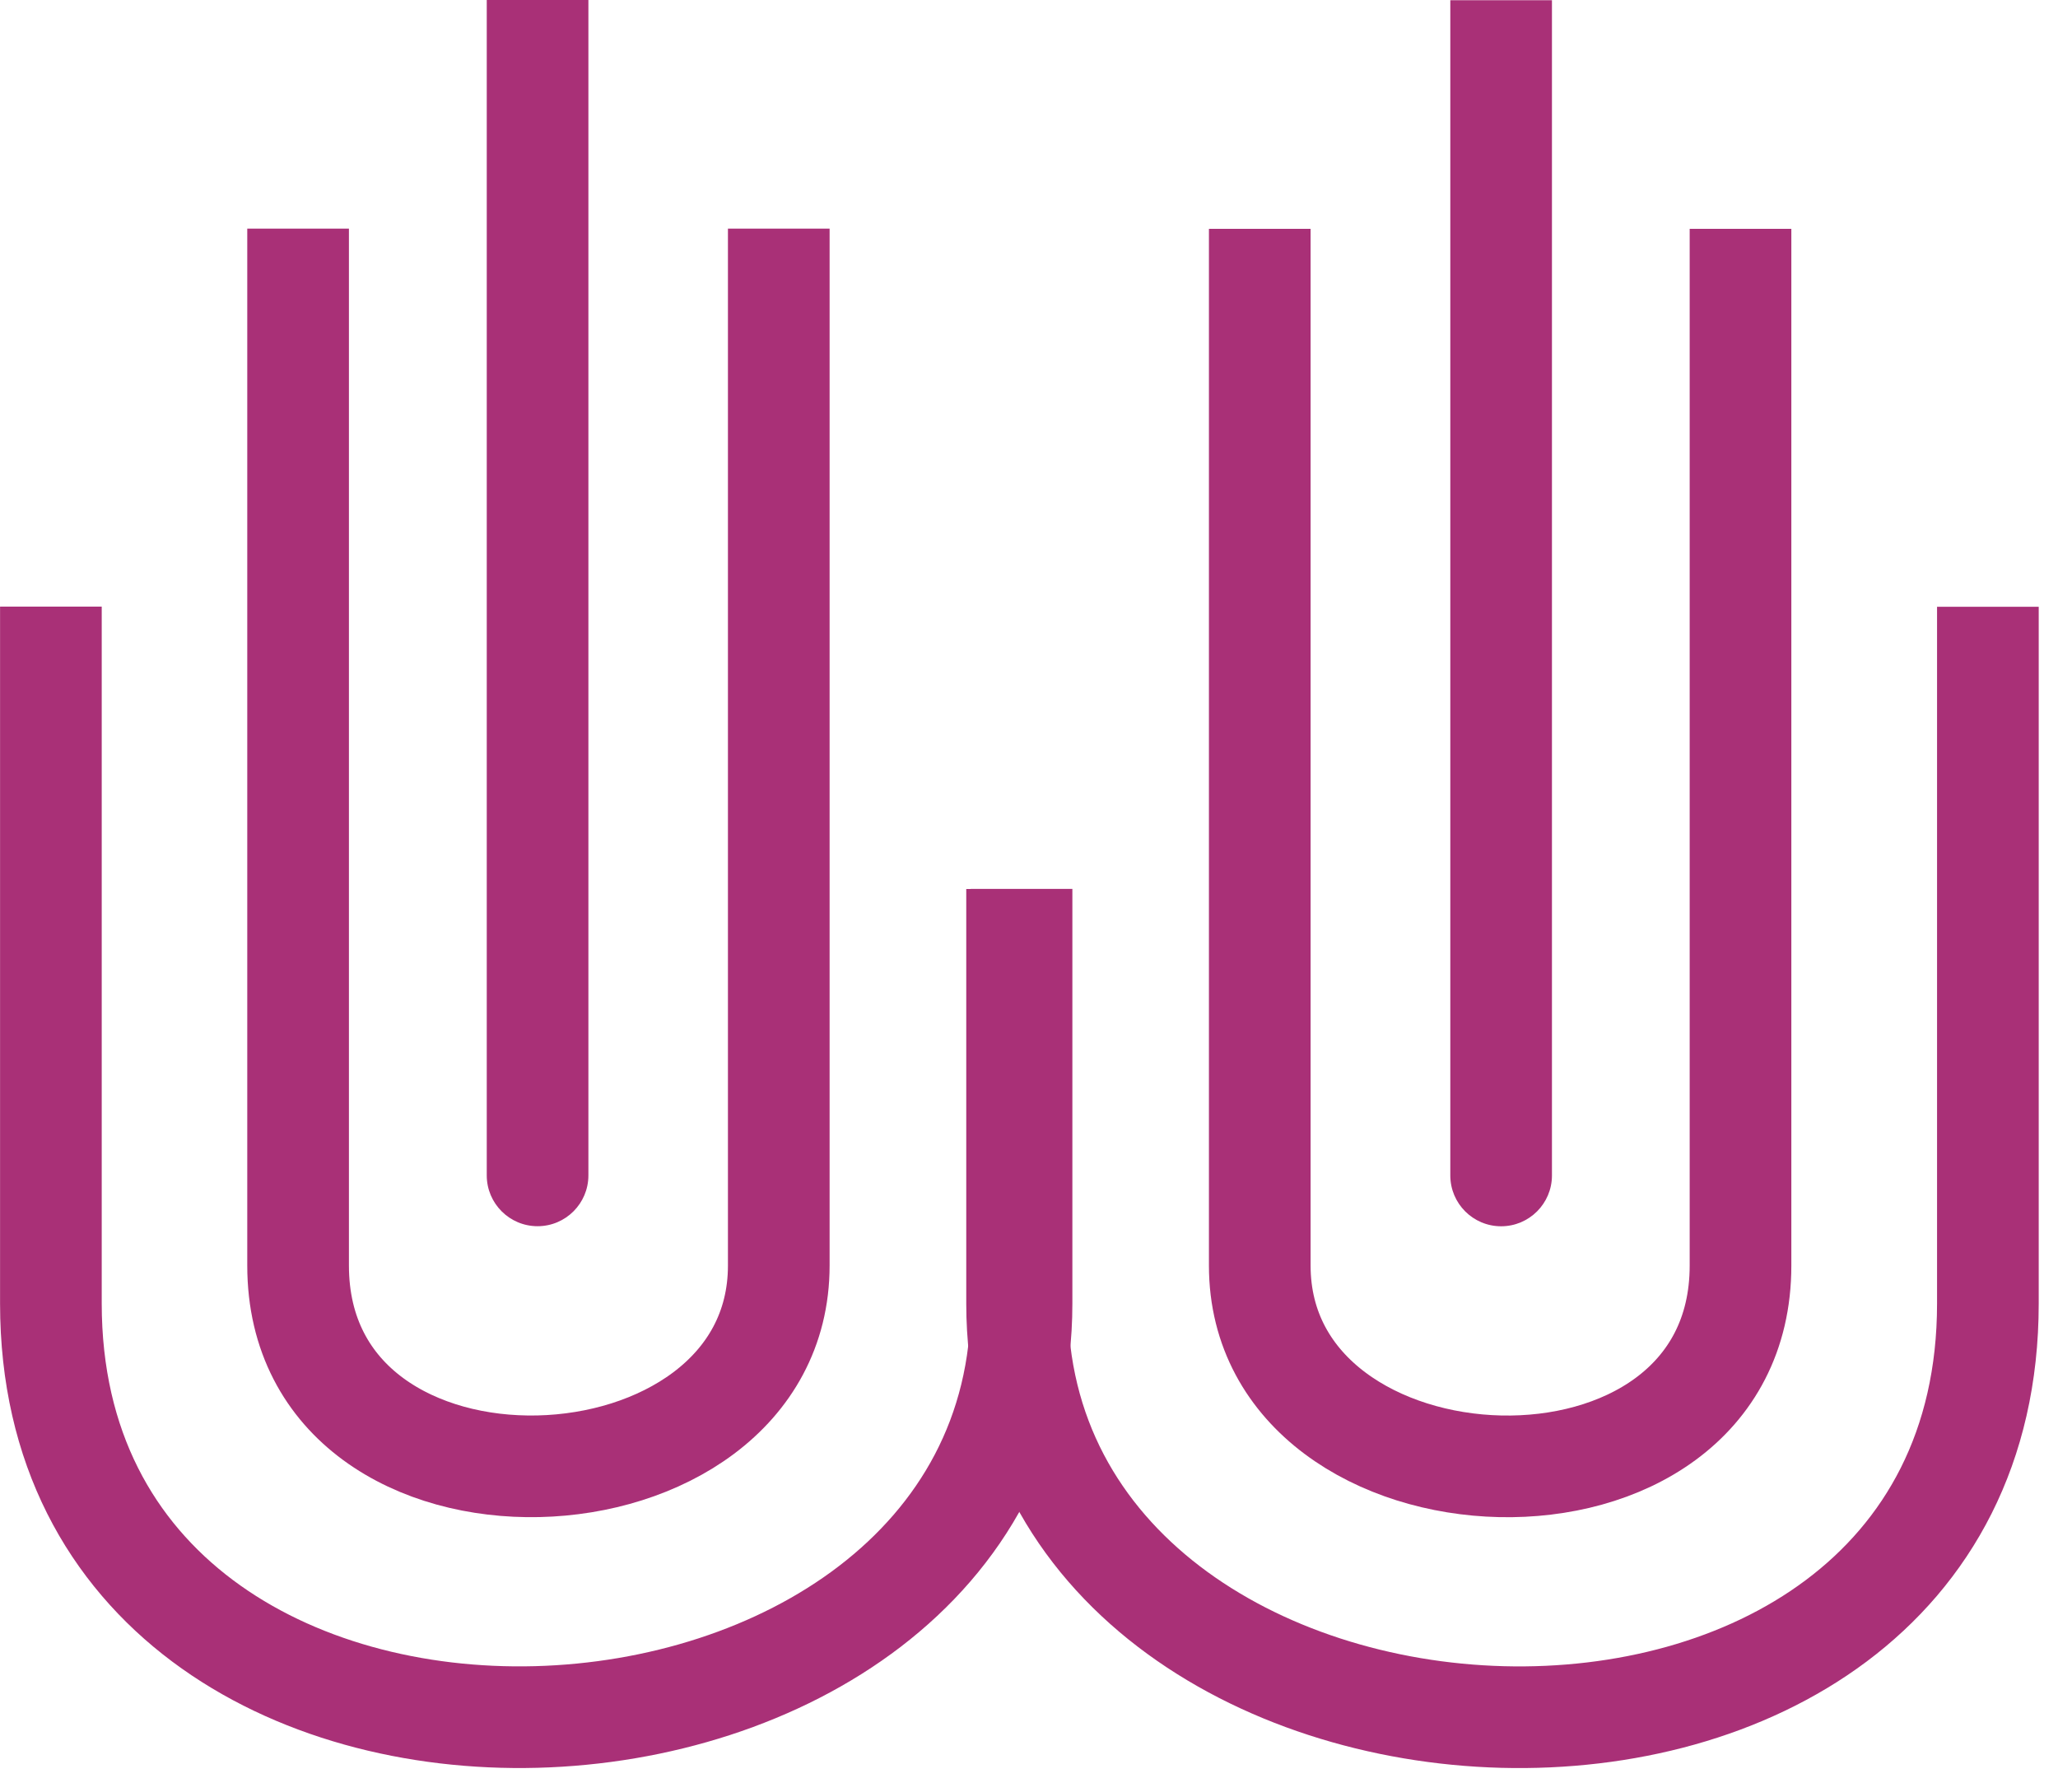
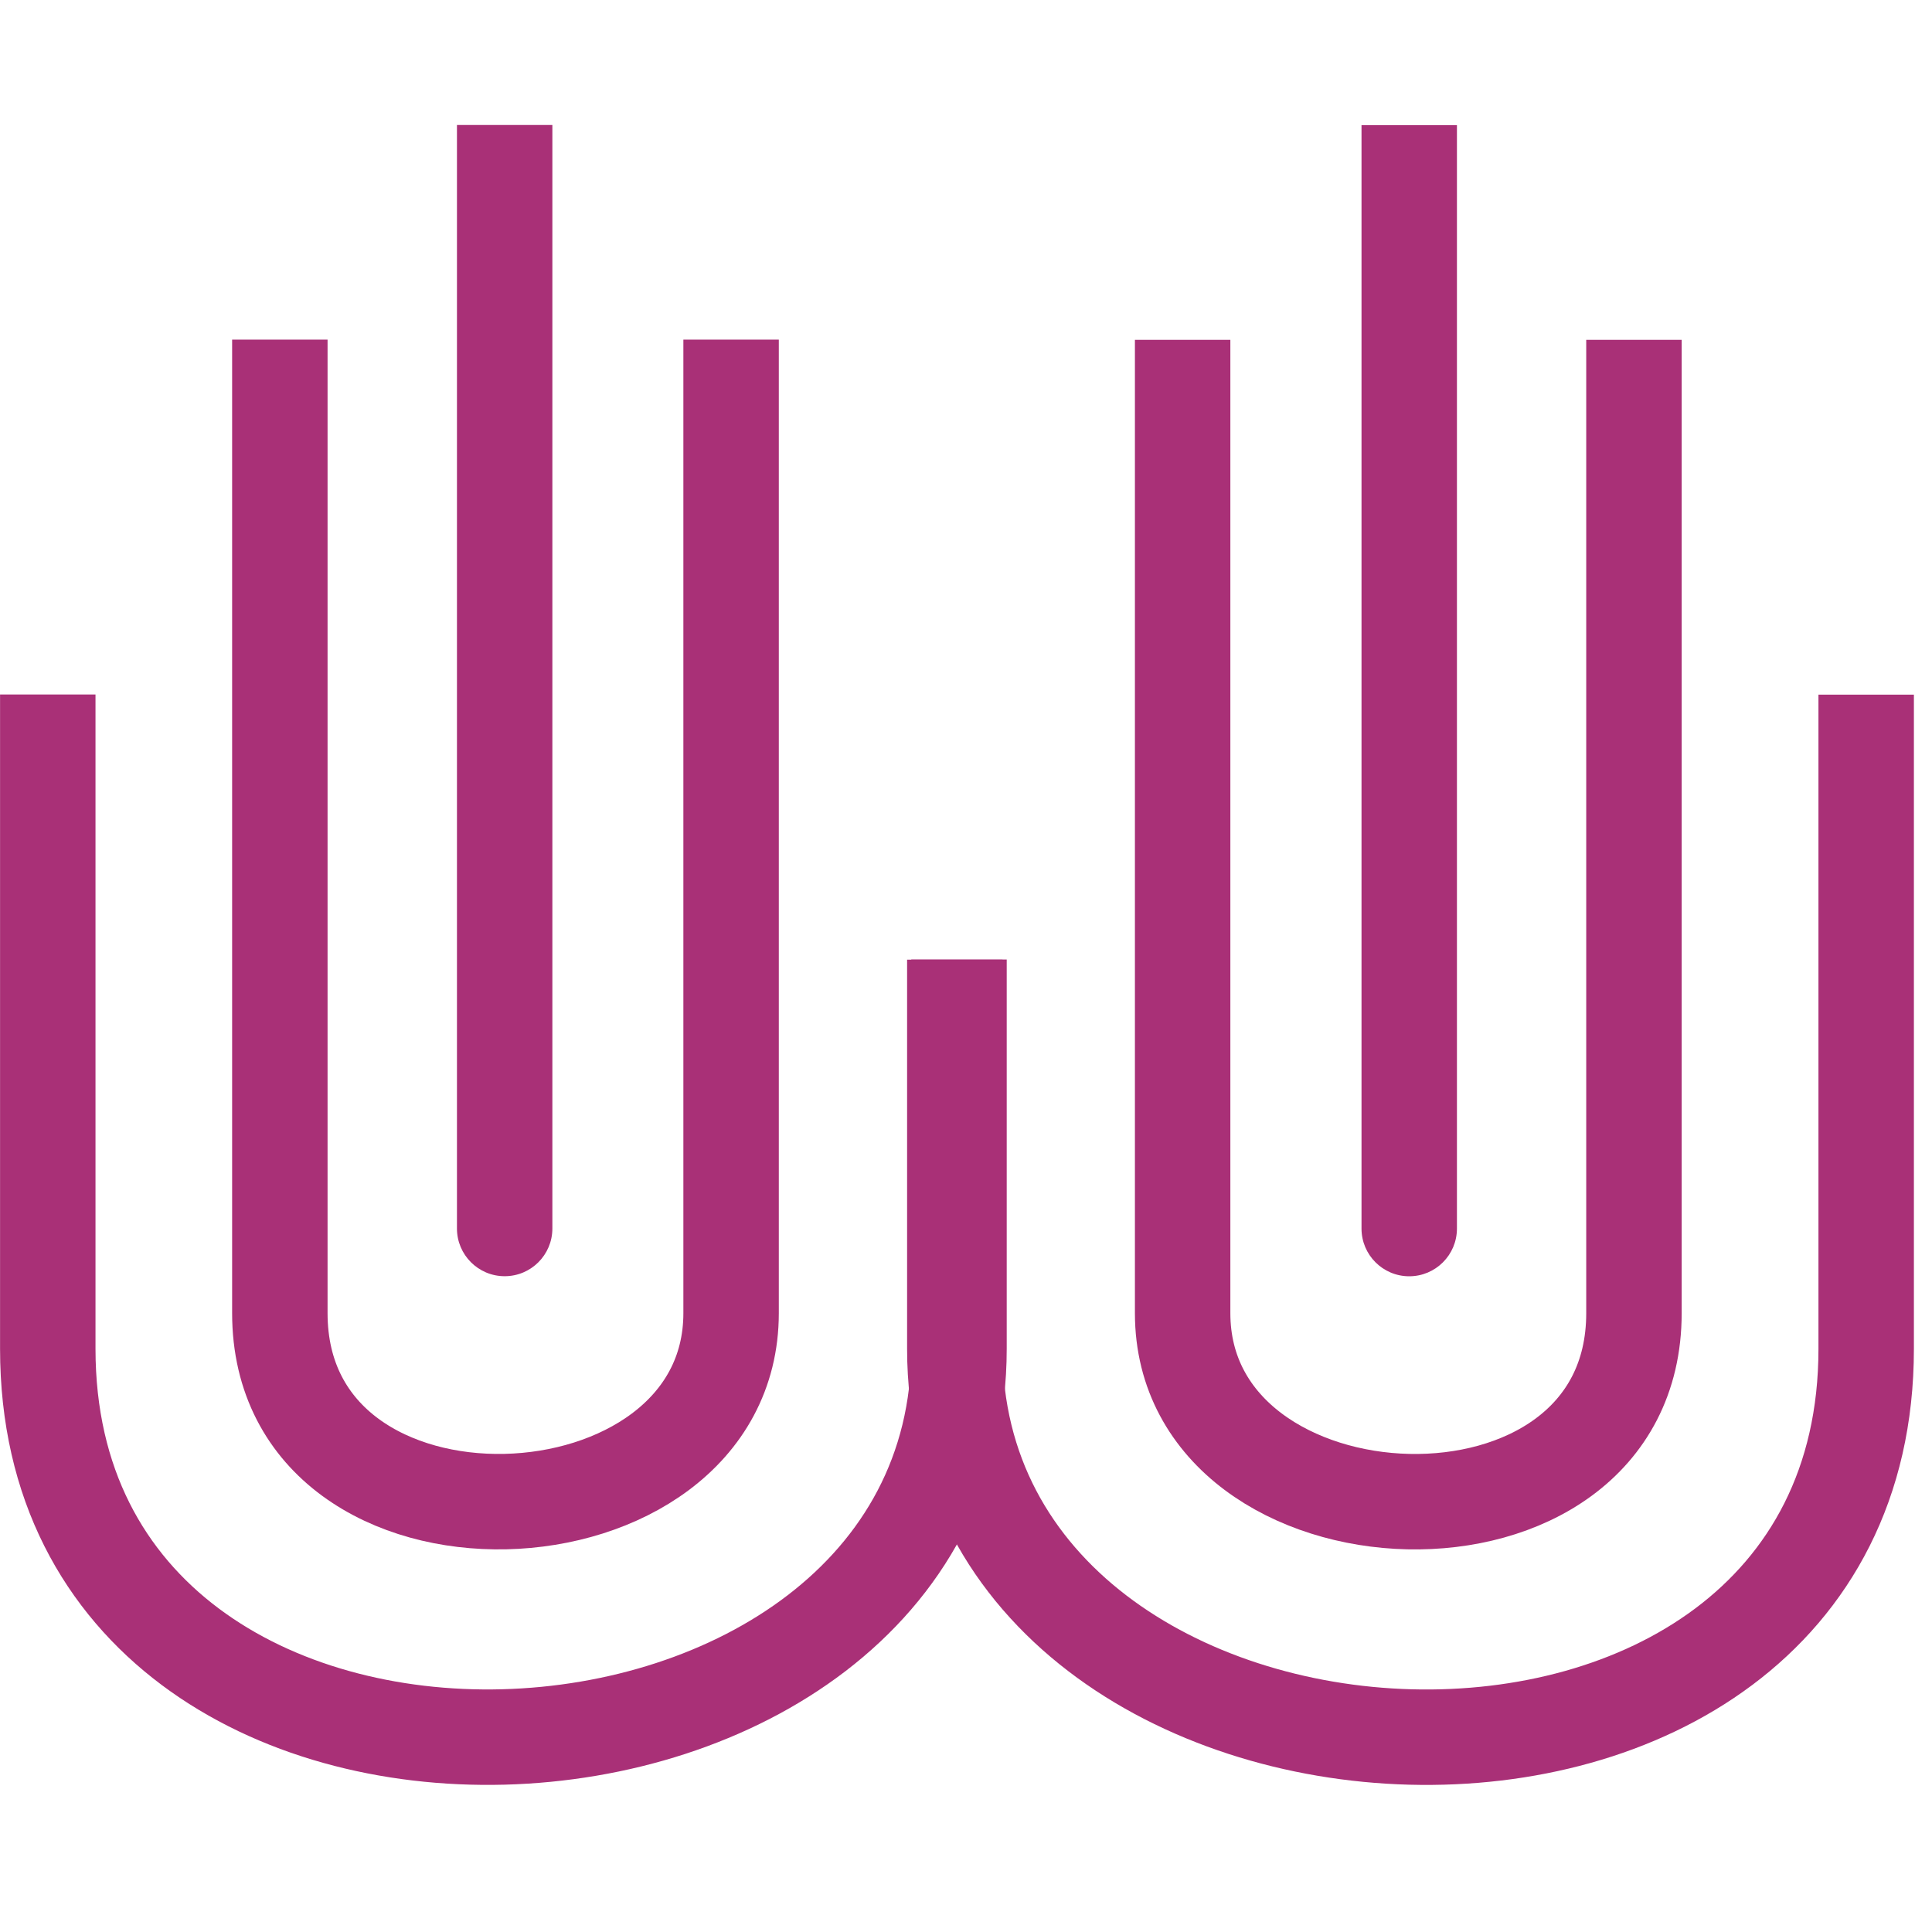
- <svg xmlns="http://www.w3.org/2000/svg" width="85" height="74" viewBox="0 0 85 74" fill="none">
+ <svg xmlns="http://www.w3.org/2000/svg" width="85" height="85" viewBox="0 -5.5 85 85" fill="none">
  <path d="M32.165 9.442V52.271C32.165 62.886 12.312 63.77 12.312 52.271V9.442" stroke-width="4.199" stroke-linejoin="round" stroke="#A93077" />
  <path d="M20.104 48.549C20.104 49.708 21.044 50.648 22.203 50.648C23.363 50.648 24.302 49.708 24.302 48.549H22.203H20.104ZM22.203 48.549H24.302V0H22.203H20.104V48.549H22.203Z" fill="#A93077" />
  <path d="M42.192 36.715V53.84C42.192 75.556 2.102 77.669 2.102 53.84V25.055" stroke-width="4.199" stroke="#A93077" />
  <path d="M52.031 9.451V52.274C52.031 62.887 71.887 63.771 71.887 52.274V9.451" stroke-width="4.199" stroke-linejoin="round" stroke="#A93077" />
  <path d="M59.901 48.552C59.901 49.711 60.841 50.651 62 50.651C63.159 50.651 64.099 49.711 64.099 48.552H62H59.901ZM62 48.552H64.099V0.009H62H59.901V48.552H62Z" fill="#A93077" />
  <path d="M42.008 36.721V53.843C42.008 75.557 82.104 77.67 82.104 53.843V25.062" stroke-width="4.199" stroke="#A93077" />
</svg>
